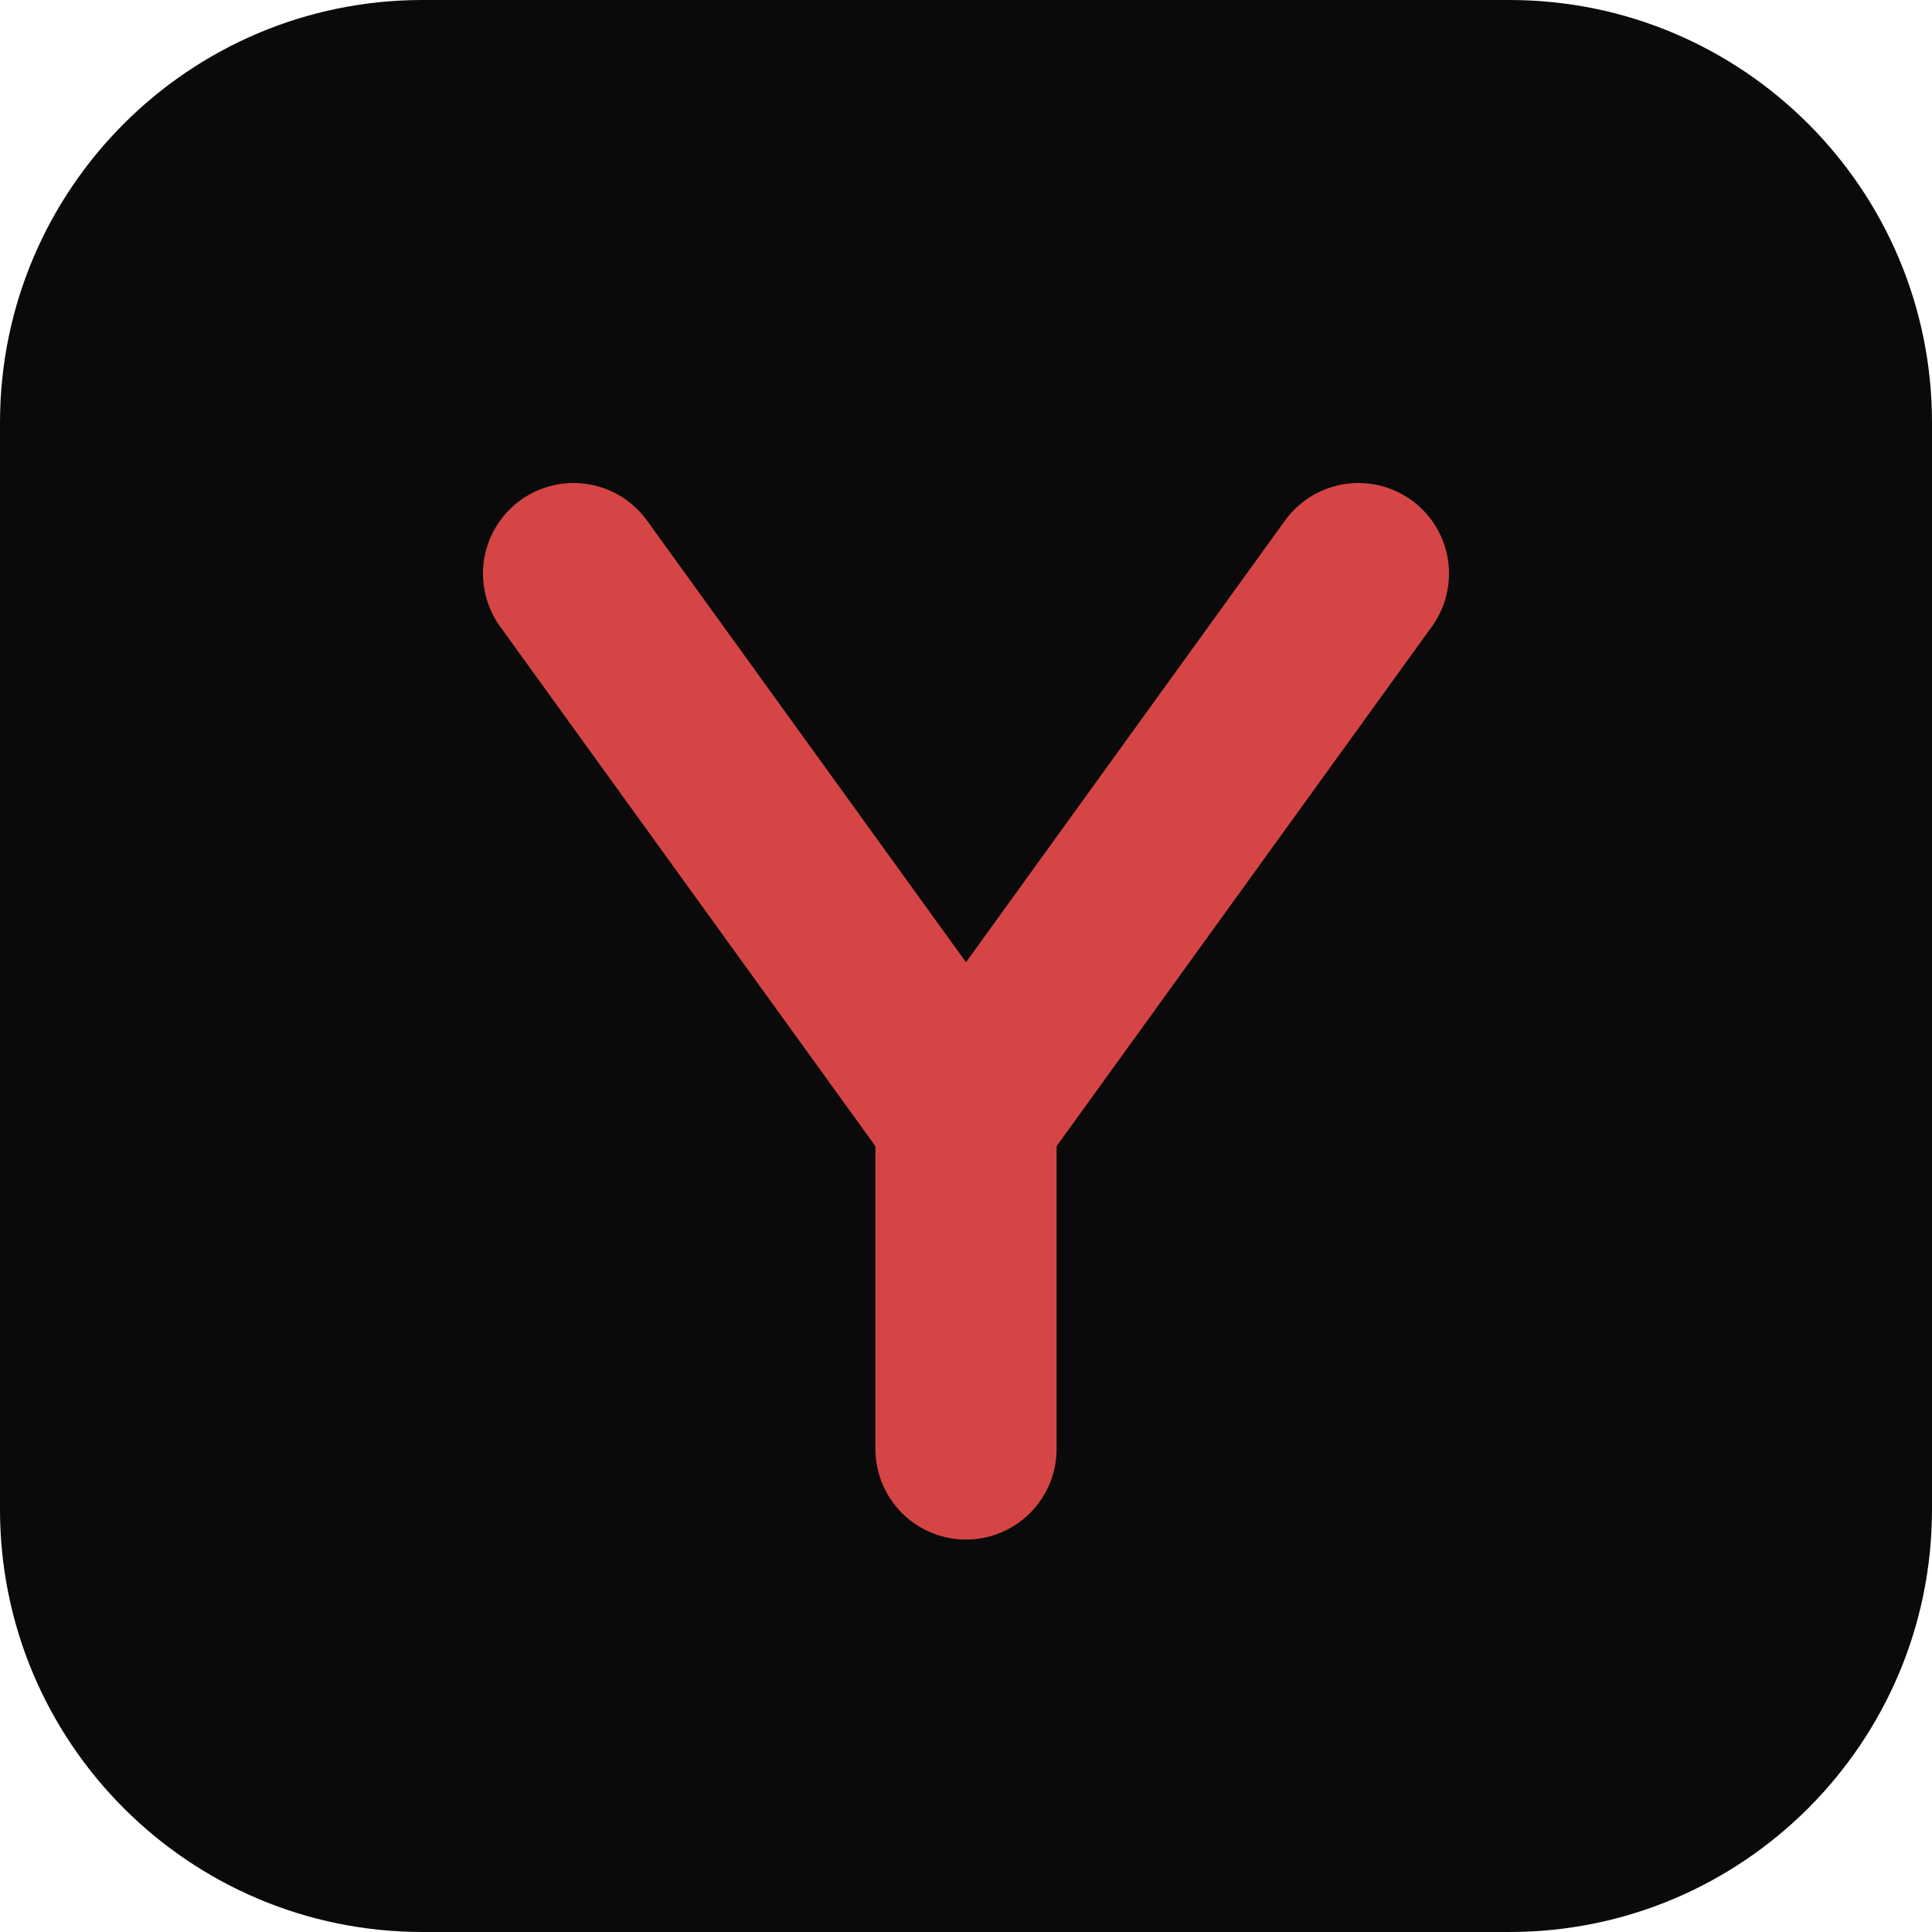
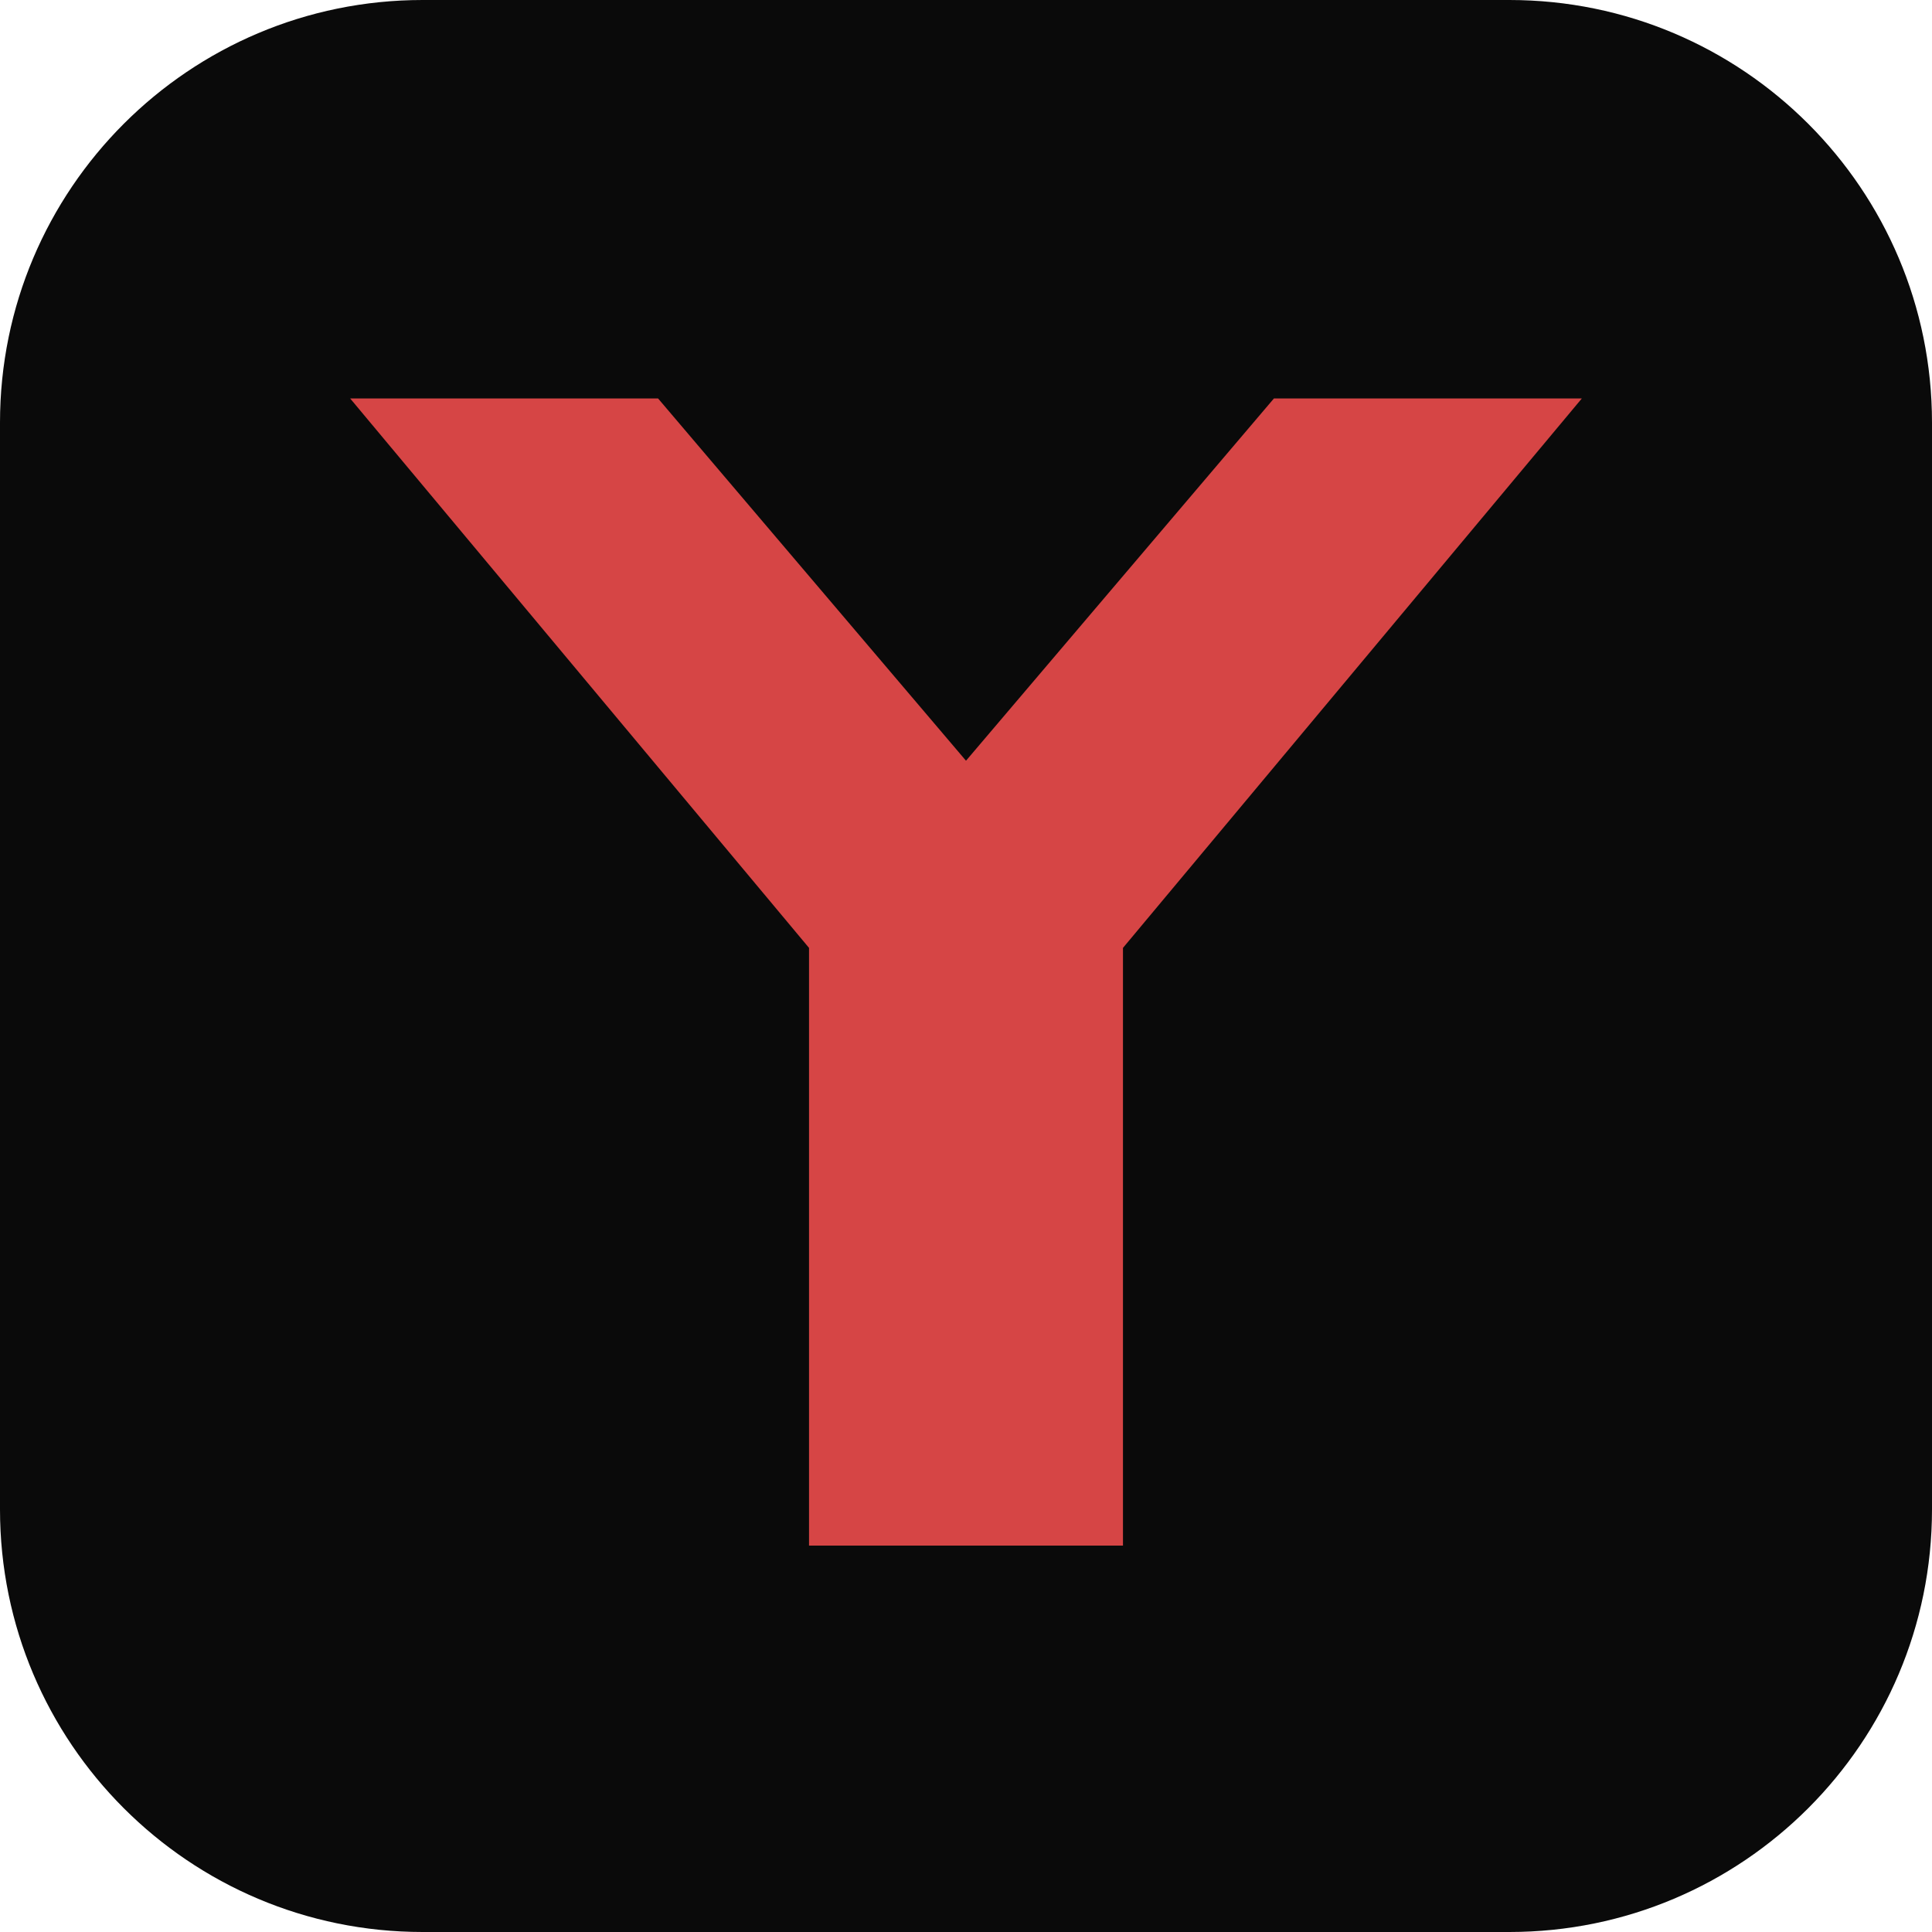
- <svg xmlns="http://www.w3.org/2000/svg" viewBox="0 0 32 32" width="32" height="32" role="img" aria-label="y4sh logo">
-   <rect width="32" height="32" rx="7" fill="#0a0a0a" />
-   <path d="M9 9 L9.2 9 L16 19 L16 19 Z" fill="none" />
-   <path d="M9.5 9.5 L16 18.5 L22.5 9.5" fill="none" stroke="#d64545" stroke-width="3" stroke-linecap="round" stroke-linejoin="round" />
-   <path d="M16 18.5 L16 24" fill="none" stroke="#d64545" stroke-width="3" stroke-linecap="round" />
+ <svg xmlns="http://www.w3.org/2000/svg" viewBox="0 0 32 32" width="32" height="32" role="img" aria-label="Yash Bhardwaj">
+   <defs>
+     <clipPath id="r">
+       <rect width="32" height="32" rx="7" />
+     </clipPath>
+   </defs>
+   <g clip-path="url(#r)">
+     <rect width="32" height="32" fill="#0a0a0a" />
+     <path d="M5.8 6.6 L10.9 6.6 L16 12.6 L21.1 6.6 L26.2 6.6 L18.6 15.7 L18.6 25.6 L13.4 25.6 L13.4 15.7 Z" fill="#d64545" />
+   </g>
</svg>
